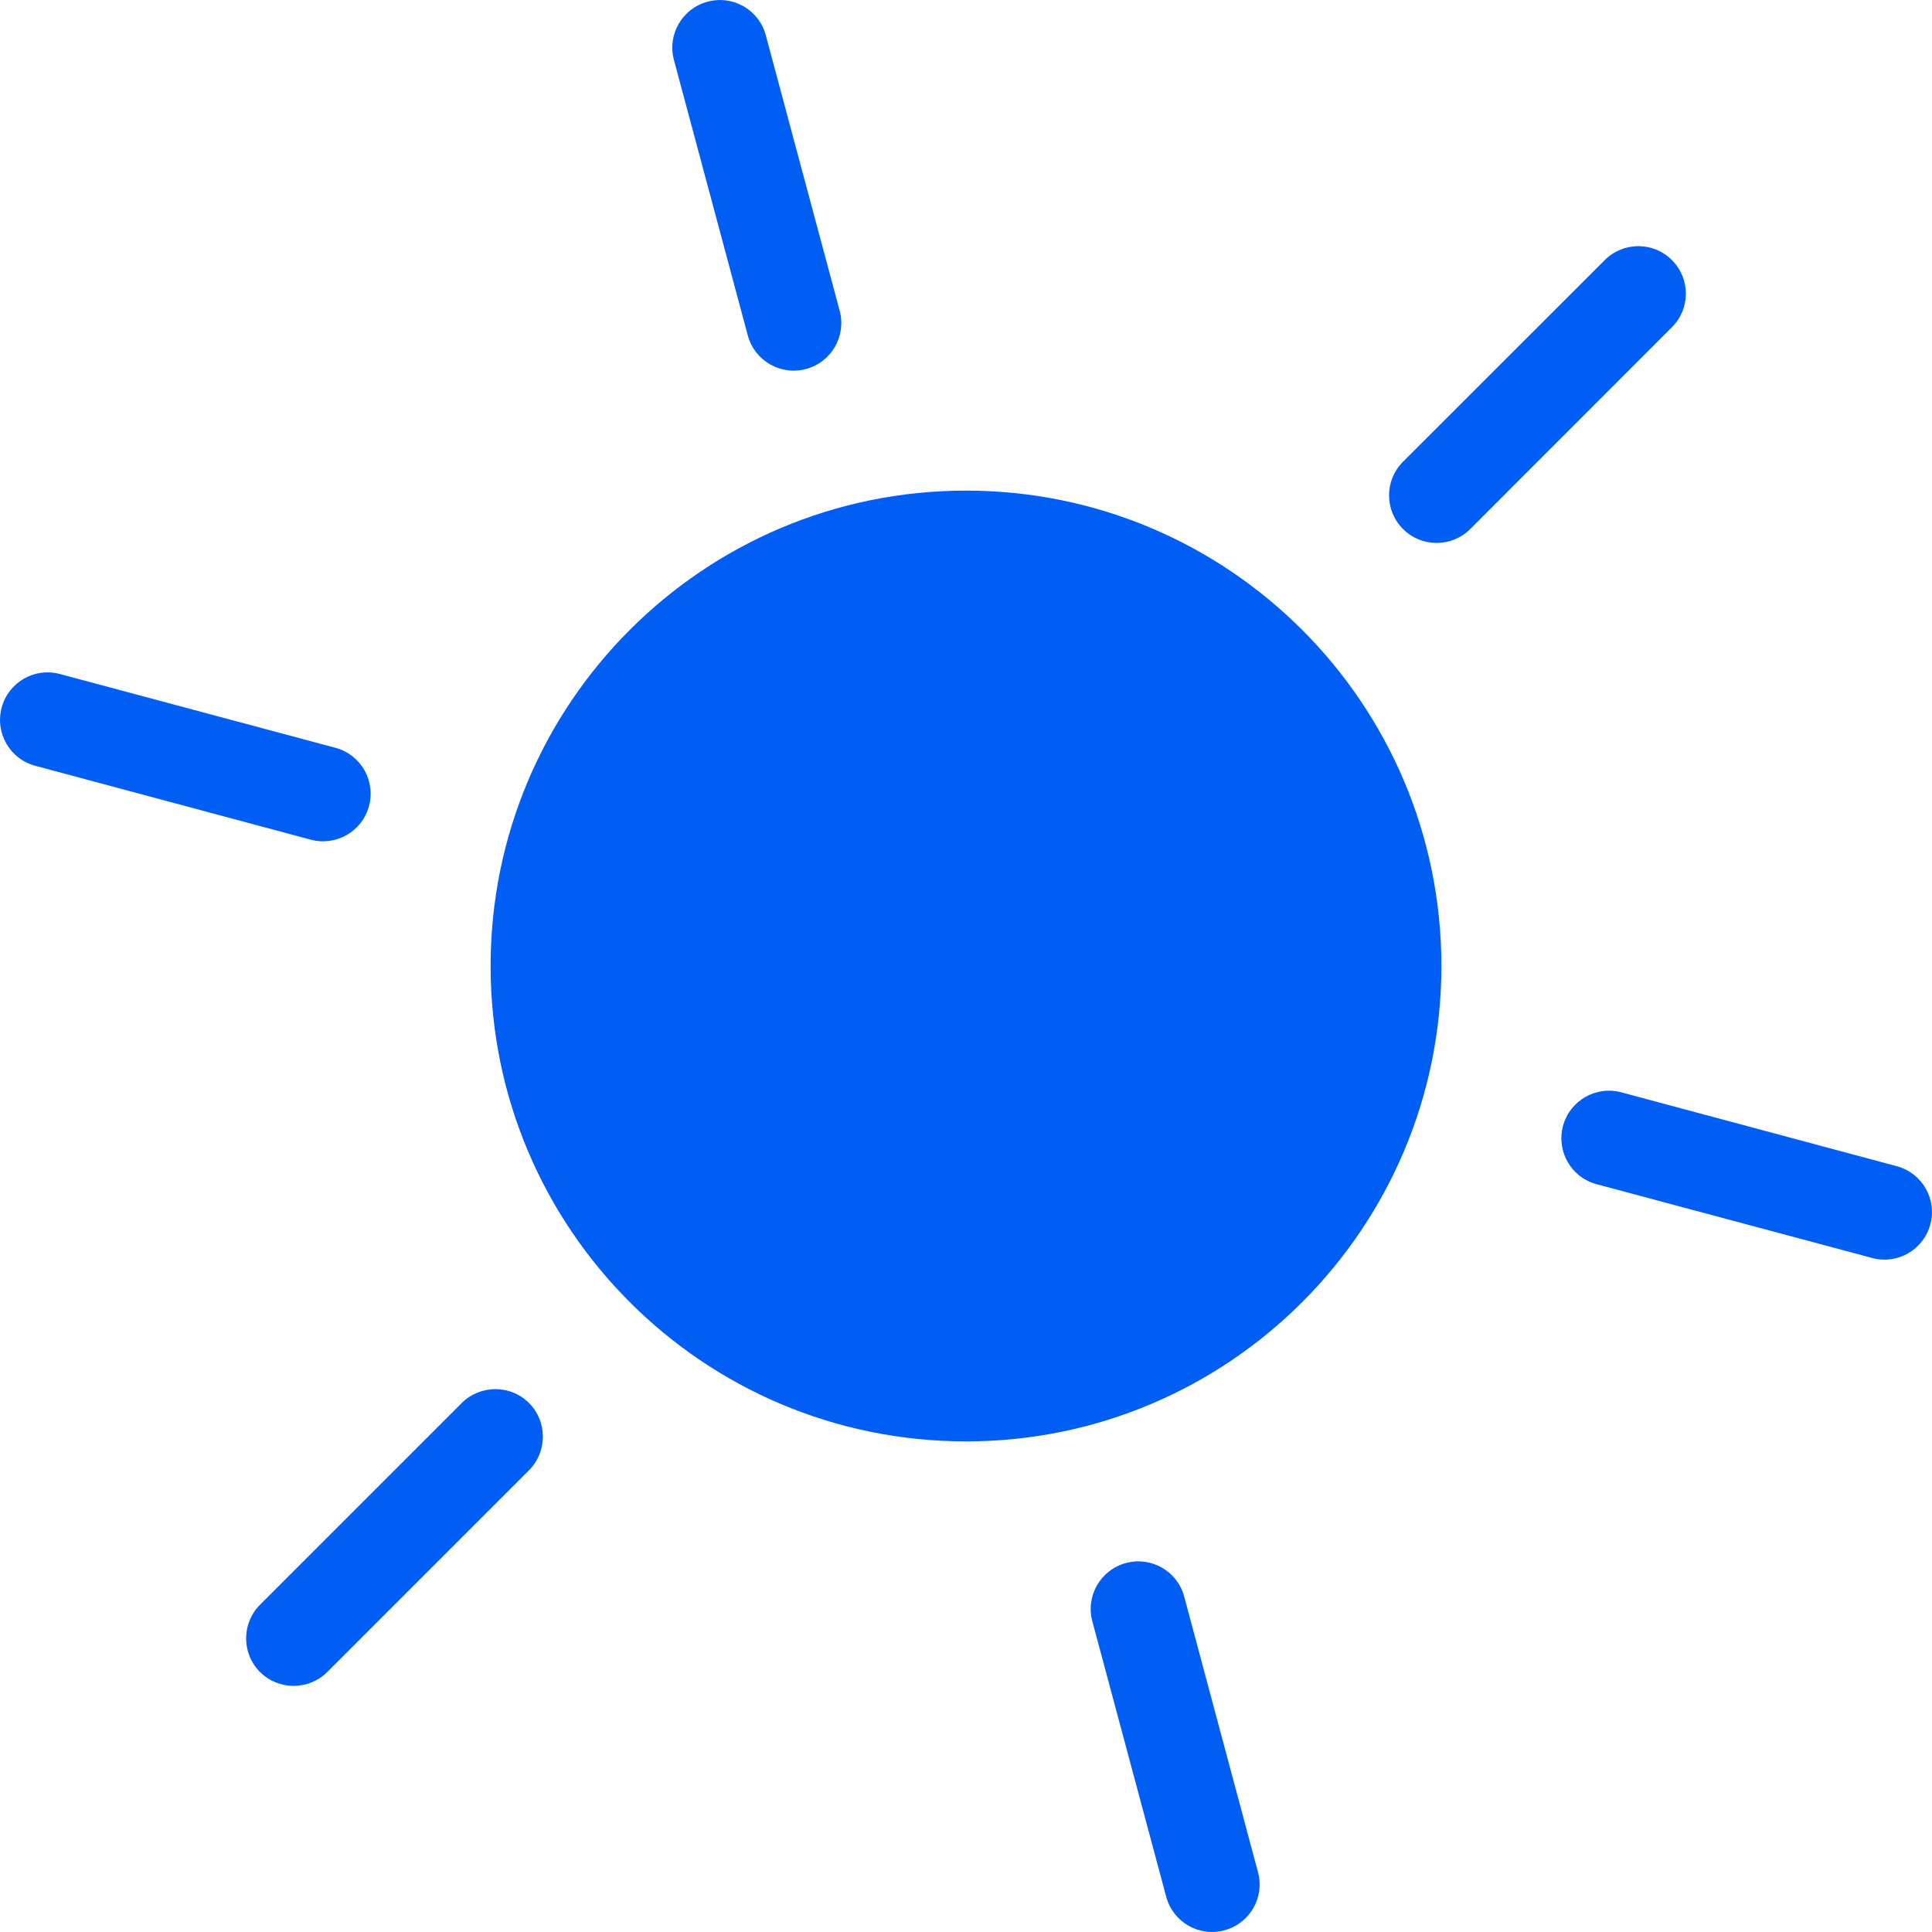
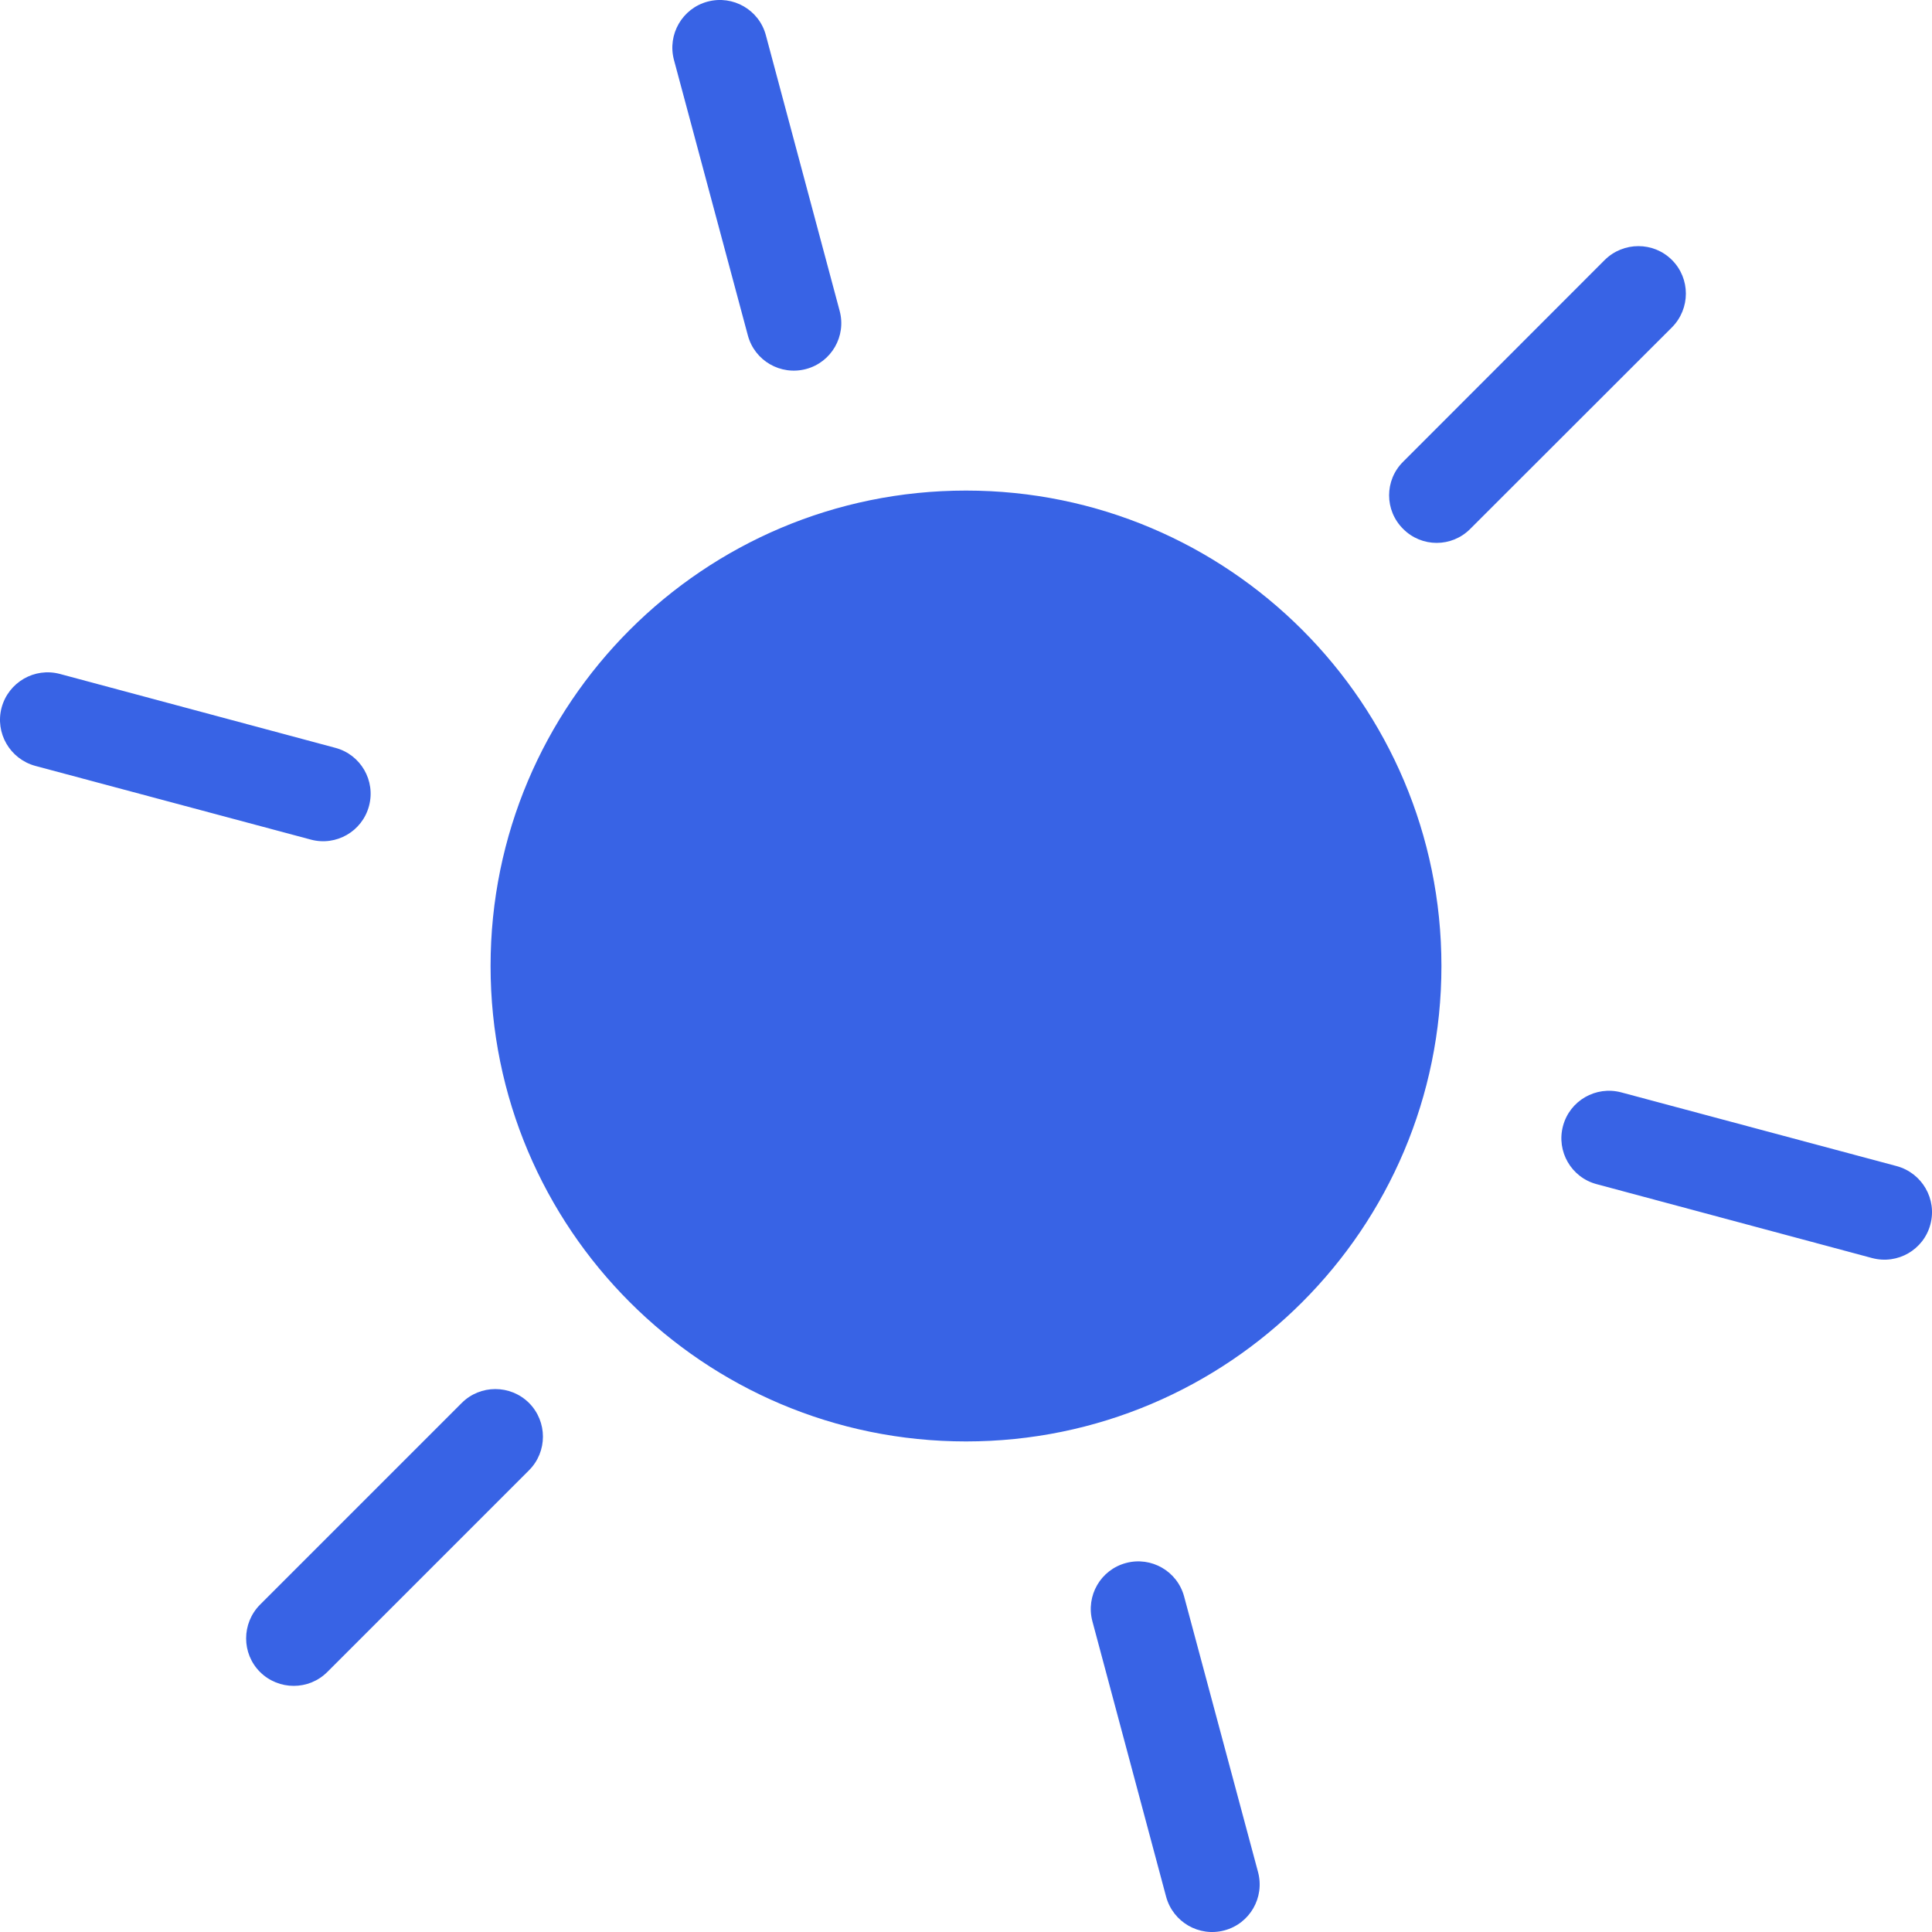
- <svg xmlns="http://www.w3.org/2000/svg" width="16" height="16" viewBox="0 0 16 16" fill="none">
-   <path fill-rule="evenodd" clip-rule="evenodd" d="M5.86 0.014C6.07 -0.043 6.286 0.082 6.342 0.292L6.954 2.574C7.01 2.784 6.885 3 6.675 3.056C6.465 3.112 6.249 2.988 6.193 2.778L5.581 0.496C5.525 0.286 5.65 0.07 5.86 0.014ZM11.937 8C11.937 10.175 10.174 11.937 8 11.937C5.825 11.937 4.063 10.175 4.063 8C4.063 5.826 5.825 4.063 8 4.063C10.174 4.063 11.937 5.826 11.937 8ZM9.807 13.222C9.751 13.012 9.535 12.888 9.325 12.944C9.115 13 8.99 13.216 9.046 13.426L9.658 15.708C9.714 15.918 9.93 16.043 10.14 15.986C10.35 15.93 10.475 15.714 10.418 15.504L9.807 13.222ZM13.846 2.154C14 2.307 14 2.557 13.846 2.71L12.176 4.381C12.022 4.535 11.773 4.535 11.619 4.381C11.465 4.227 11.465 3.978 11.619 3.824L13.29 2.154C13.443 2 13.693 2 13.846 2.154ZM4.381 12.176C4.534 12.022 4.534 11.773 4.381 11.619C4.227 11.466 3.978 11.466 3.824 11.619L2.153 13.29C2 13.444 2 13.693 2.153 13.847C2.307 14 2.557 14 2.71 13.847L4.381 12.176ZM15.986 10.14C15.93 10.35 15.714 10.475 15.504 10.418L13.222 9.807C13.012 9.751 12.888 9.535 12.944 9.325C13 9.115 13.216 8.99 13.426 9.046L15.708 9.658C15.918 9.714 16.043 9.93 15.986 10.14ZM2.574 6.954C2.784 7.01 3 6.885 3.056 6.675C3.112 6.465 2.988 6.249 2.778 6.193L0.496 5.582C0.286 5.525 0.07 5.65 0.014 5.86C-0.043 6.07 0.082 6.286 0.292 6.342L2.574 6.954Z" fill="#005EF4" />
+ <svg xmlns="http://www.w3.org/2000/svg" width="12" height="12" viewBox="0 0 12 12" fill="none">
+   <path fill-rule="evenodd" clip-rule="evenodd" d="M4.395 0.01C4.553 -0.032 4.715 0.061 4.757 0.219L5.215 1.93C5.258 2.088 5.164 2.25 5.007 2.292C4.849 2.334 4.687 2.241 4.645 2.083L4.186 0.372C4.144 0.214 4.238 0.052 4.395 0.01ZM8.953 6C8.953 7.631 7.631 8.953 6 8.953C4.369 8.953 3.047 7.631 3.047 6C3.047 4.369 4.369 3.047 6 3.047C7.631 3.047 8.953 4.369 8.953 6ZM7.355 9.917C7.313 9.759 7.151 9.666 6.994 9.708C6.836 9.75 6.743 9.912 6.785 10.07L7.243 11.781C7.286 11.939 7.448 12.032 7.605 11.99C7.763 11.948 7.856 11.786 7.814 11.628L7.355 9.917ZM10.385 1.615C10.5 1.73 10.5 1.917 10.385 2.033L9.132 3.285C9.017 3.401 8.83 3.401 8.715 3.285C8.599 3.17 8.599 2.983 8.715 2.868L9.967 1.615C10.083 1.5 10.27 1.5 10.385 1.615ZM3.286 9.132C3.401 9.017 3.401 8.83 3.286 8.714C3.17 8.599 2.983 8.599 2.868 8.714L1.615 9.967C1.5 10.083 1.5 10.27 1.615 10.385C1.731 10.5 1.918 10.5 2.033 10.385L3.286 9.132ZM11.99 7.605C11.948 7.763 11.786 7.856 11.628 7.814L9.917 7.355C9.759 7.313 9.666 7.151 9.708 6.994C9.75 6.836 9.912 6.743 10.07 6.785L11.781 7.243C11.939 7.286 12.032 7.448 11.99 7.605ZM1.931 5.215C2.088 5.257 2.25 5.164 2.292 5.006C2.334 4.849 2.241 4.687 2.083 4.645L0.372 4.186C0.215 4.144 0.053 4.237 0.01 4.395C-0.032 4.553 0.062 4.714 0.219 4.757L1.931 5.215Z" fill="#3863E5" />
</svg>
